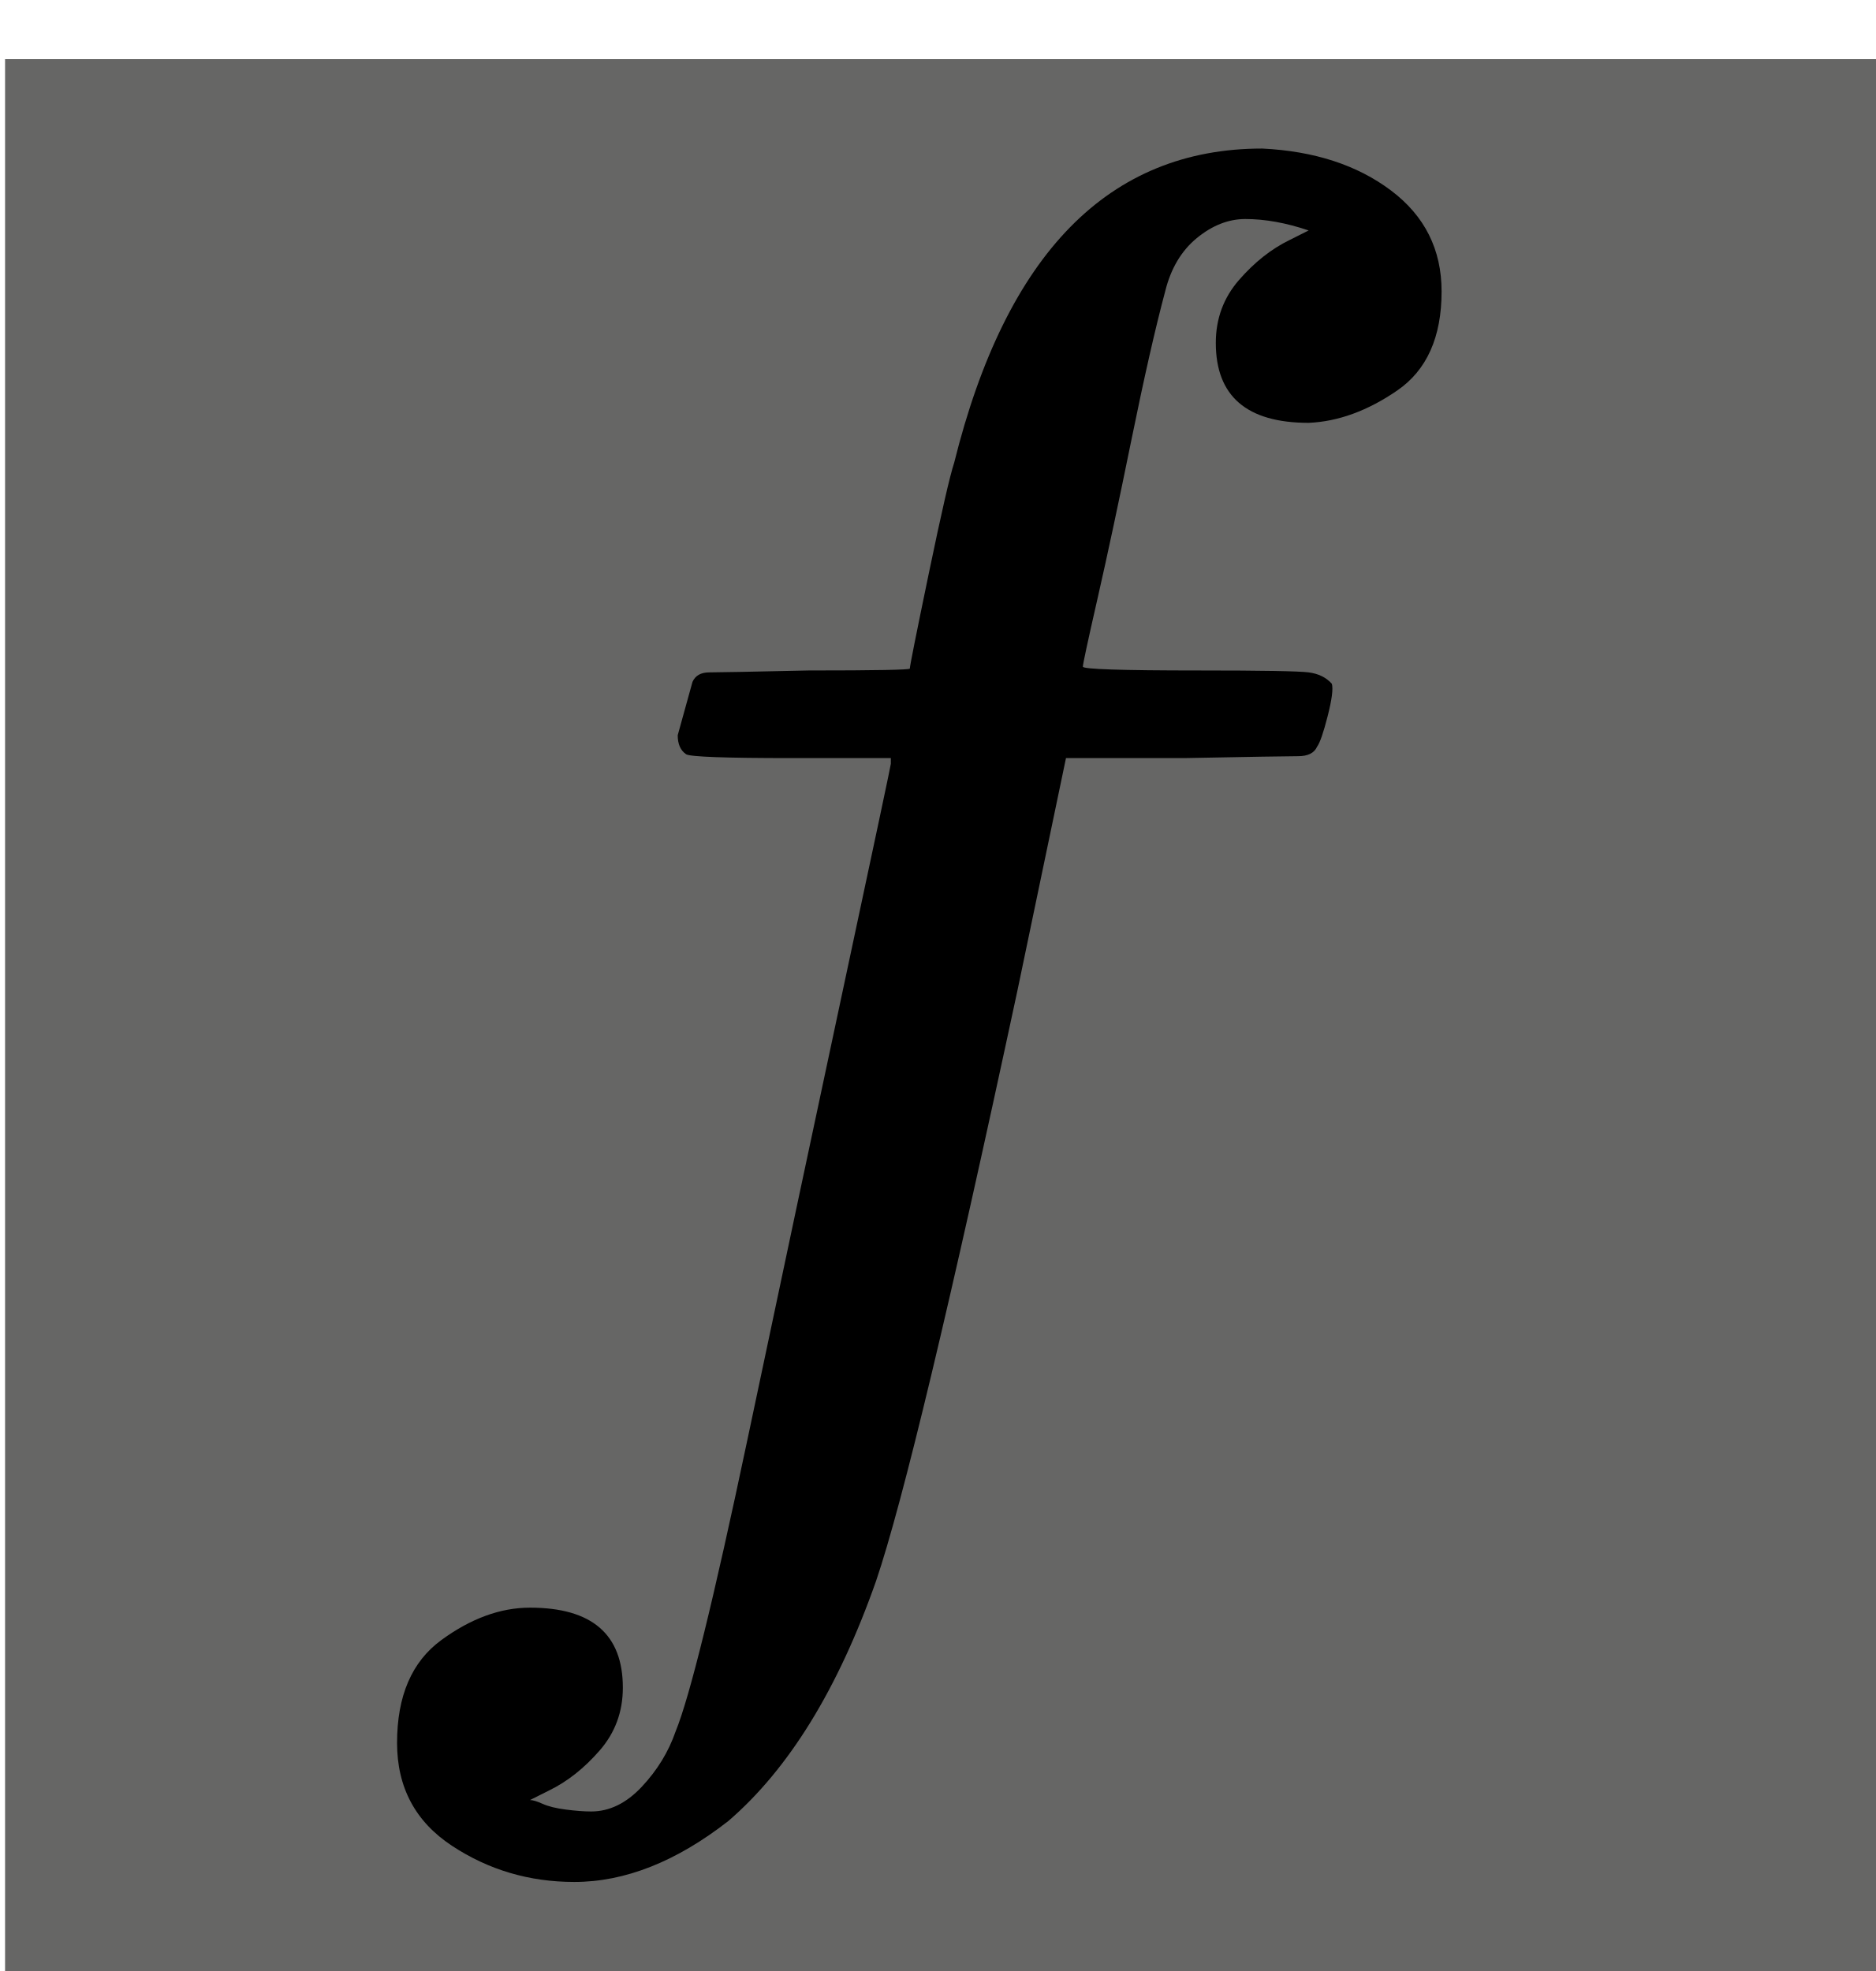
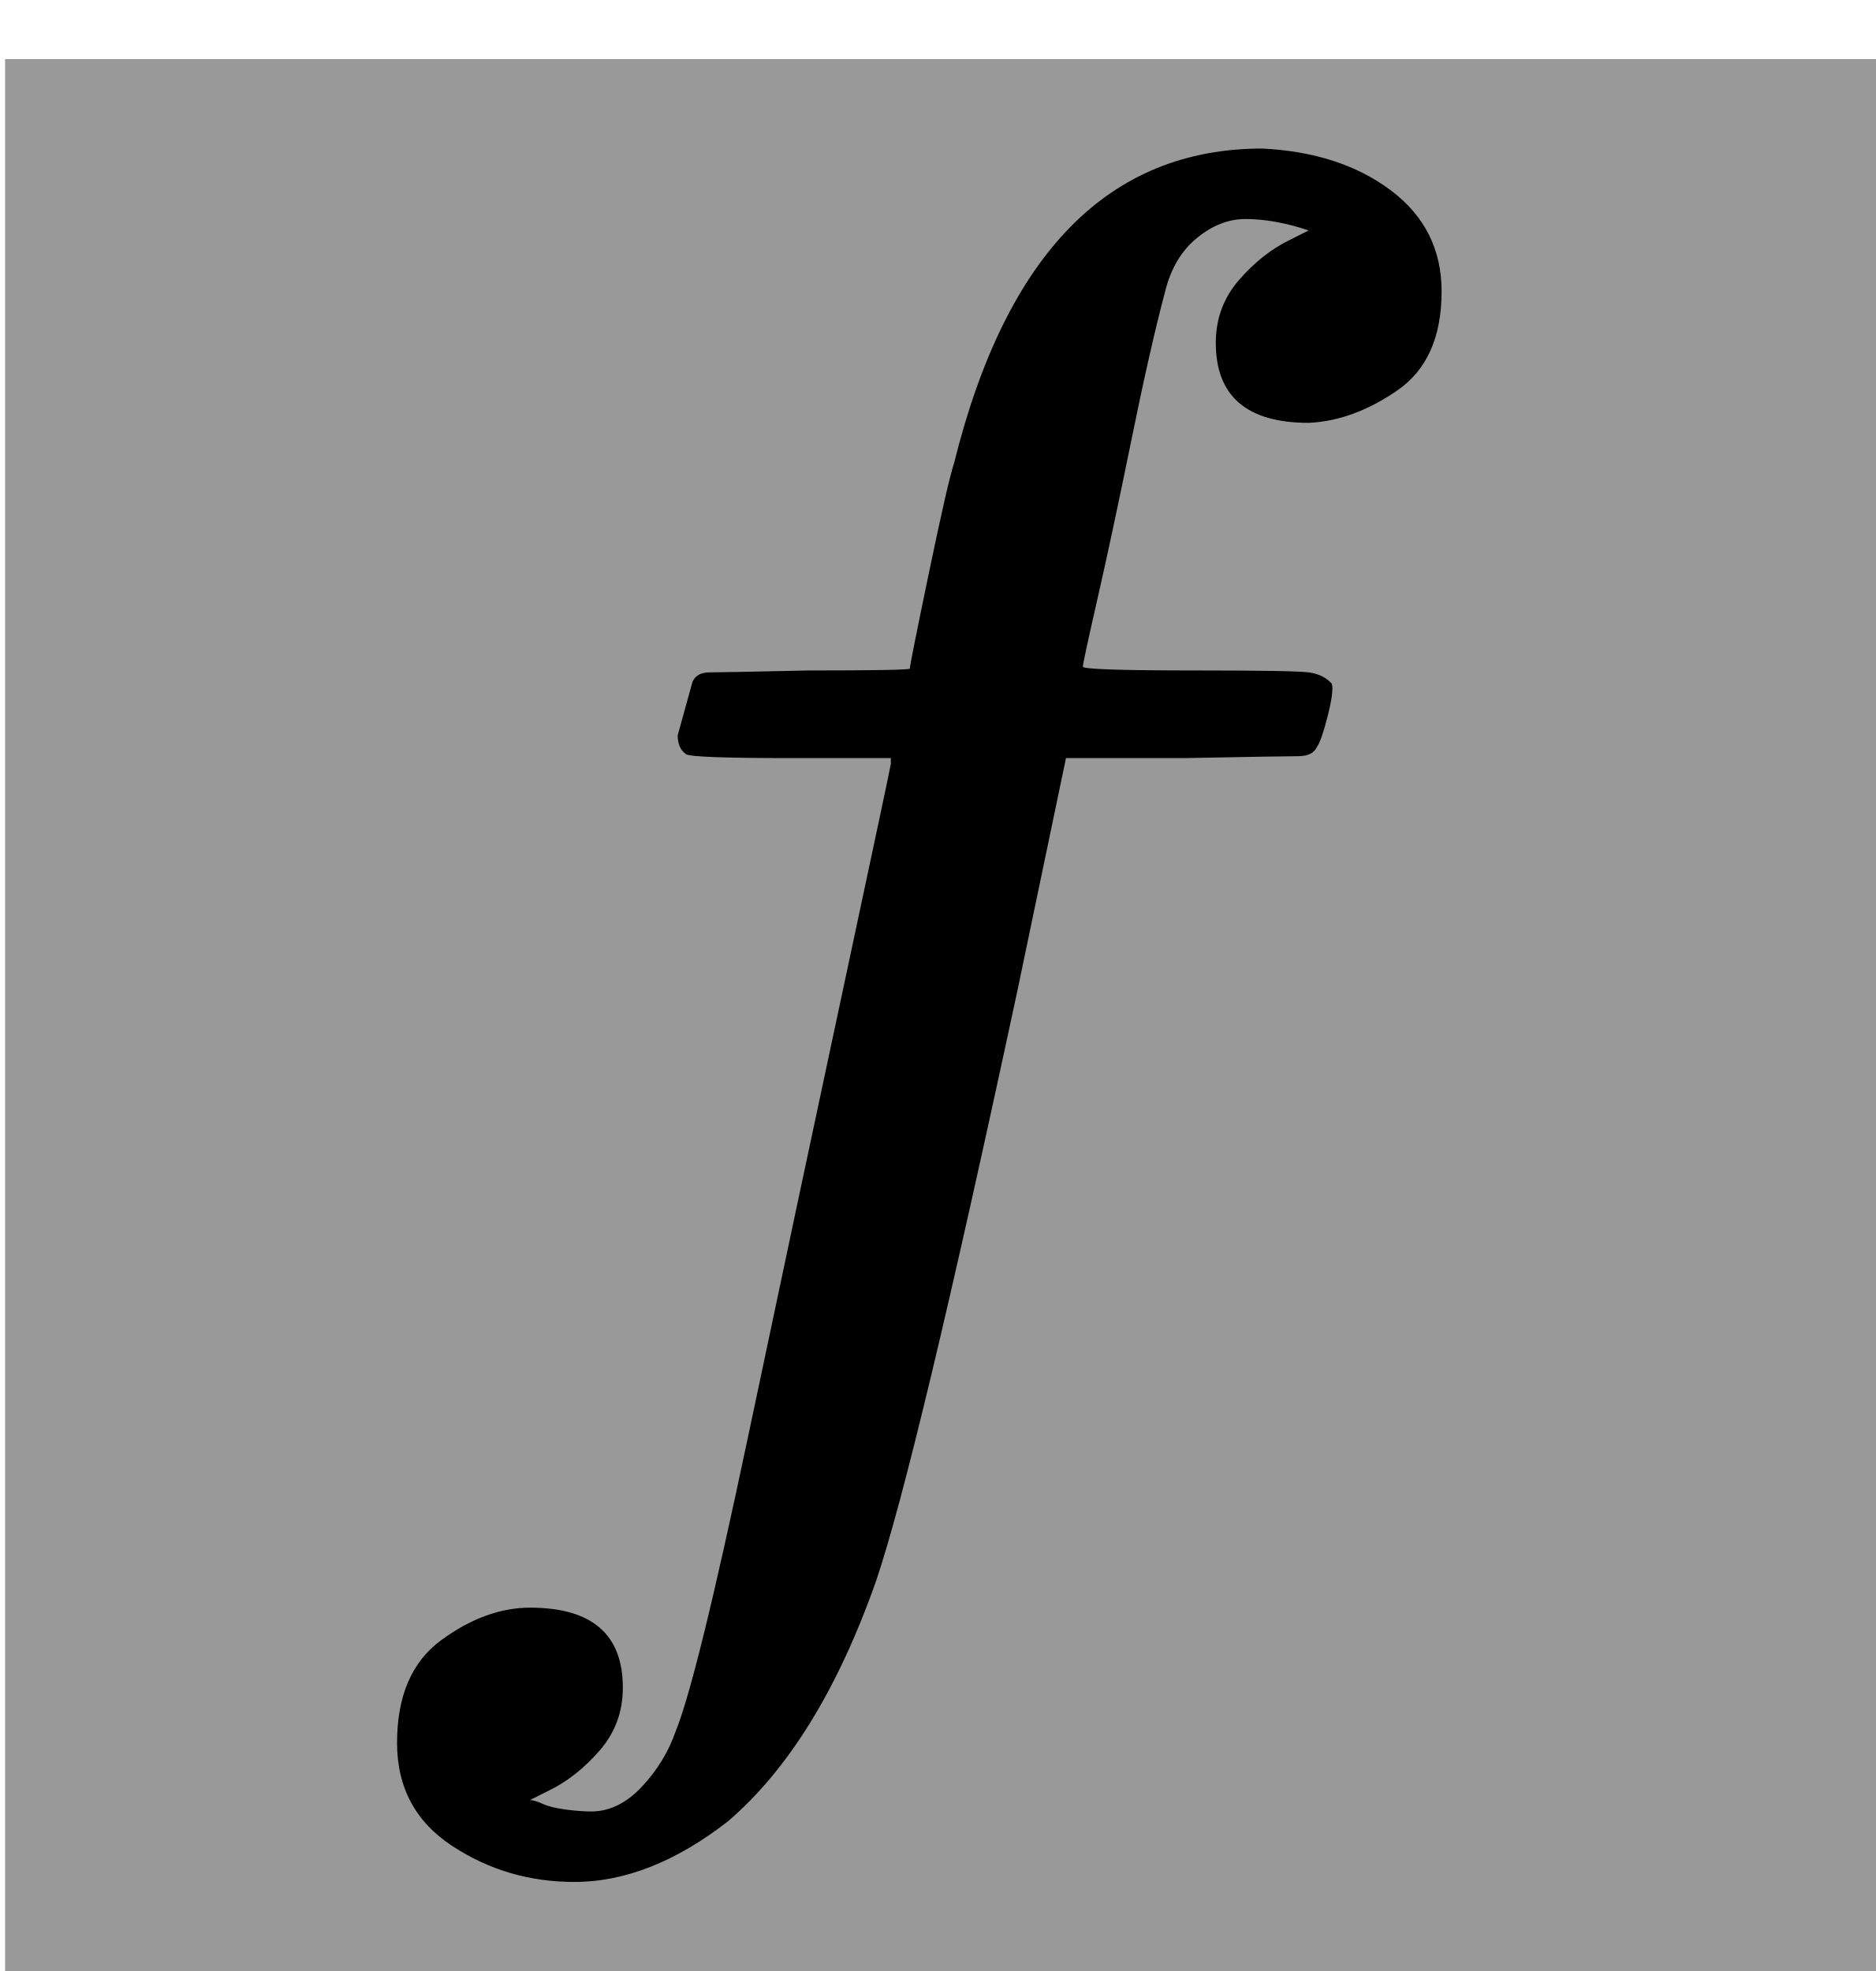
<svg xmlns="http://www.w3.org/2000/svg" xmlns:xlink="http://www.w3.org/1999/xlink" width="27.312px" height="28.704px" viewBox="0 -1586 1509 1586" aria-hidden="true" style="" version="1.1" id="svg32">
  <defs id="defs6">
    <linearGradient id="linearGradient1468">
      <stop style="stop-color:#afa0c1;stop-opacity:1;" offset="0" id="stop1466" />
    </linearGradient>
    <color-profile name="Blue" xlink:href="file:///usr/share/color/icc/colord/Bluish.icc" id="color-profile166" />
    <path id="MJX-11-TEX-I-1D434" d="M208 74Q208 50 254 46Q272 46 272 35Q272 34 270 22Q267 8 264 4T251 0Q249 0 239 0T205 1T141 2Q70 2 50 0H42Q35 7 35 11Q37 38 48 46H62Q132 49 164 96Q170 102 345 401T523 704Q530 716 547 716H555H572Q578 707 578 706L606 383Q634 60 636 57Q641 46 701 46Q726 46 726 36Q726 34 723 22Q720 7 718 4T704 0Q701 0 690 0T651 1T578 2Q484 2 455 0H443Q437 6 437 9T439 27Q443 40 445 43L449 46H469Q523 49 533 63L521 213H283L249 155Q208 86 208 74ZM516 260Q516 271 504 416T490 562L463 519Q447 492 400 412L310 260L413 259Q516 259 516 260Z" />
    <path id="MJX-11-TEX-I-1D435" d="M231 637Q204 637 199 638T194 649Q194 676 205 682Q206 683 335 683Q594 683 608 681Q671 671 713 636T756 544Q756 480 698 429T565 360L555 357Q619 348 660 311T702 219Q702 146 630 78T453 1Q446 0 242 0Q42 0 39 2Q35 5 35 10Q35 17 37 24Q42 43 47 45Q51 46 62 46H68Q95 46 128 49Q142 52 147 61Q150 65 219 339T288 628Q288 635 231 637ZM649 544Q649 574 634 600T585 634Q578 636 493 637Q473 637 451 637T416 636H403Q388 635 384 626Q382 622 352 506Q352 503 351 500L320 374H401Q482 374 494 376Q554 386 601 434T649 544ZM595 229Q595 273 572 302T512 336Q506 337 429 337Q311 337 310 336Q310 334 293 263T258 122L240 52Q240 48 252 48T333 46Q422 46 429 47Q491 54 543 105T595 229Z" />
    <path id="MJX-11-TEX-S4-2192" d="M56 237T56 250T70 270H835Q719 357 692 493Q692 494 692 496T691 499Q691 511 708 511H711Q720 511 723 510T729 506T732 497T735 481T743 456Q765 389 816 336T935 261Q944 258 944 250Q944 244 939 241T915 231T877 212Q836 186 806 152T761 85T740 35T732 4Q730 -6 727 -8T711 -11Q691 -11 691 0Q691 7 696 25Q728 151 835 230H70Q56 237 56 250Z" />
    <path id="MJX-11-TEX-S4-2212" d="M84 237T84 250T98 270H679Q694 262 694 250T679 230H98Q84 237 84 250Z" />
  </defs>
  <g id="layer1" style="display:inline">
-     <rect id="rect649" width="1510.086" height="1540.223" x="4.031" y="-1538.416" style="stroke-width:55.254;fill-opacity:1;fill:#666665;stroke-miterlimit:4;stroke-dasharray:none" />
+     <rect id="rect649" width="1510.086" height="1540.223" x="4.031" y="-1538.416" style="stroke-width:55.254;fill-opacity:1;fill:#999999;stroke-miterlimit:4;stroke-dasharray:none" />
    <g stroke="currentColor" fill="currentColor" stroke-width="0" transform="matrix(1.69763,0,0,-1.532763,226.019,-385.8702)" id="g11">
      <g data-mml-node="math" id="g9">
        <g data-mml-node="mi" id="g7">
          <path id="use5" d="m 118,-162 q 2,0 6,-2 4,-2 11,-3 7,-1 12,-1 13,0 24,13 11,13 16,29 10,27 34,153 24,126 46,240 22,114 22,115 v 3 h -47 q -47,0 -50,2 -4,3 -4,10 l 7,28 q 2,5 8,5 6,0 47,1 48,0 48,1 0,2 9,50 9,48 12,58 37,165 146,165 37,-2 61,-22 24,-20 24,-53 0,-36 -21,-52 -21,-16 -42,-17 -44,0 -44,42 0,19 11,33 11,14 24,21 l 9,5 q -16,6 -30,6 -12,0 -23,-10 -11,-10 -15,-28 -7,-29 -16,-78 -9,-49 -16,-83 -7,-34 -7,-36 0,-2 55,-2 45,0 52,-1 7,-1 11,-6 1,-4 -2,-17 -3,-13 -5,-16 -2,-5 -9,-5 -7,0 -54,-1 H 372 L 349,263 Q 301,15 282,-47 q -27,-85 -70,-126 -37,-32 -73,-32 -32,0 -58,19 -26,19 -26,54 0,37 21,54 21,17 42,17 44,0 44,-42 0,-19 -11,-33 -11,-14 -24,-21 z" />
        </g>
      </g>
    </g>
  </g>
</svg>
